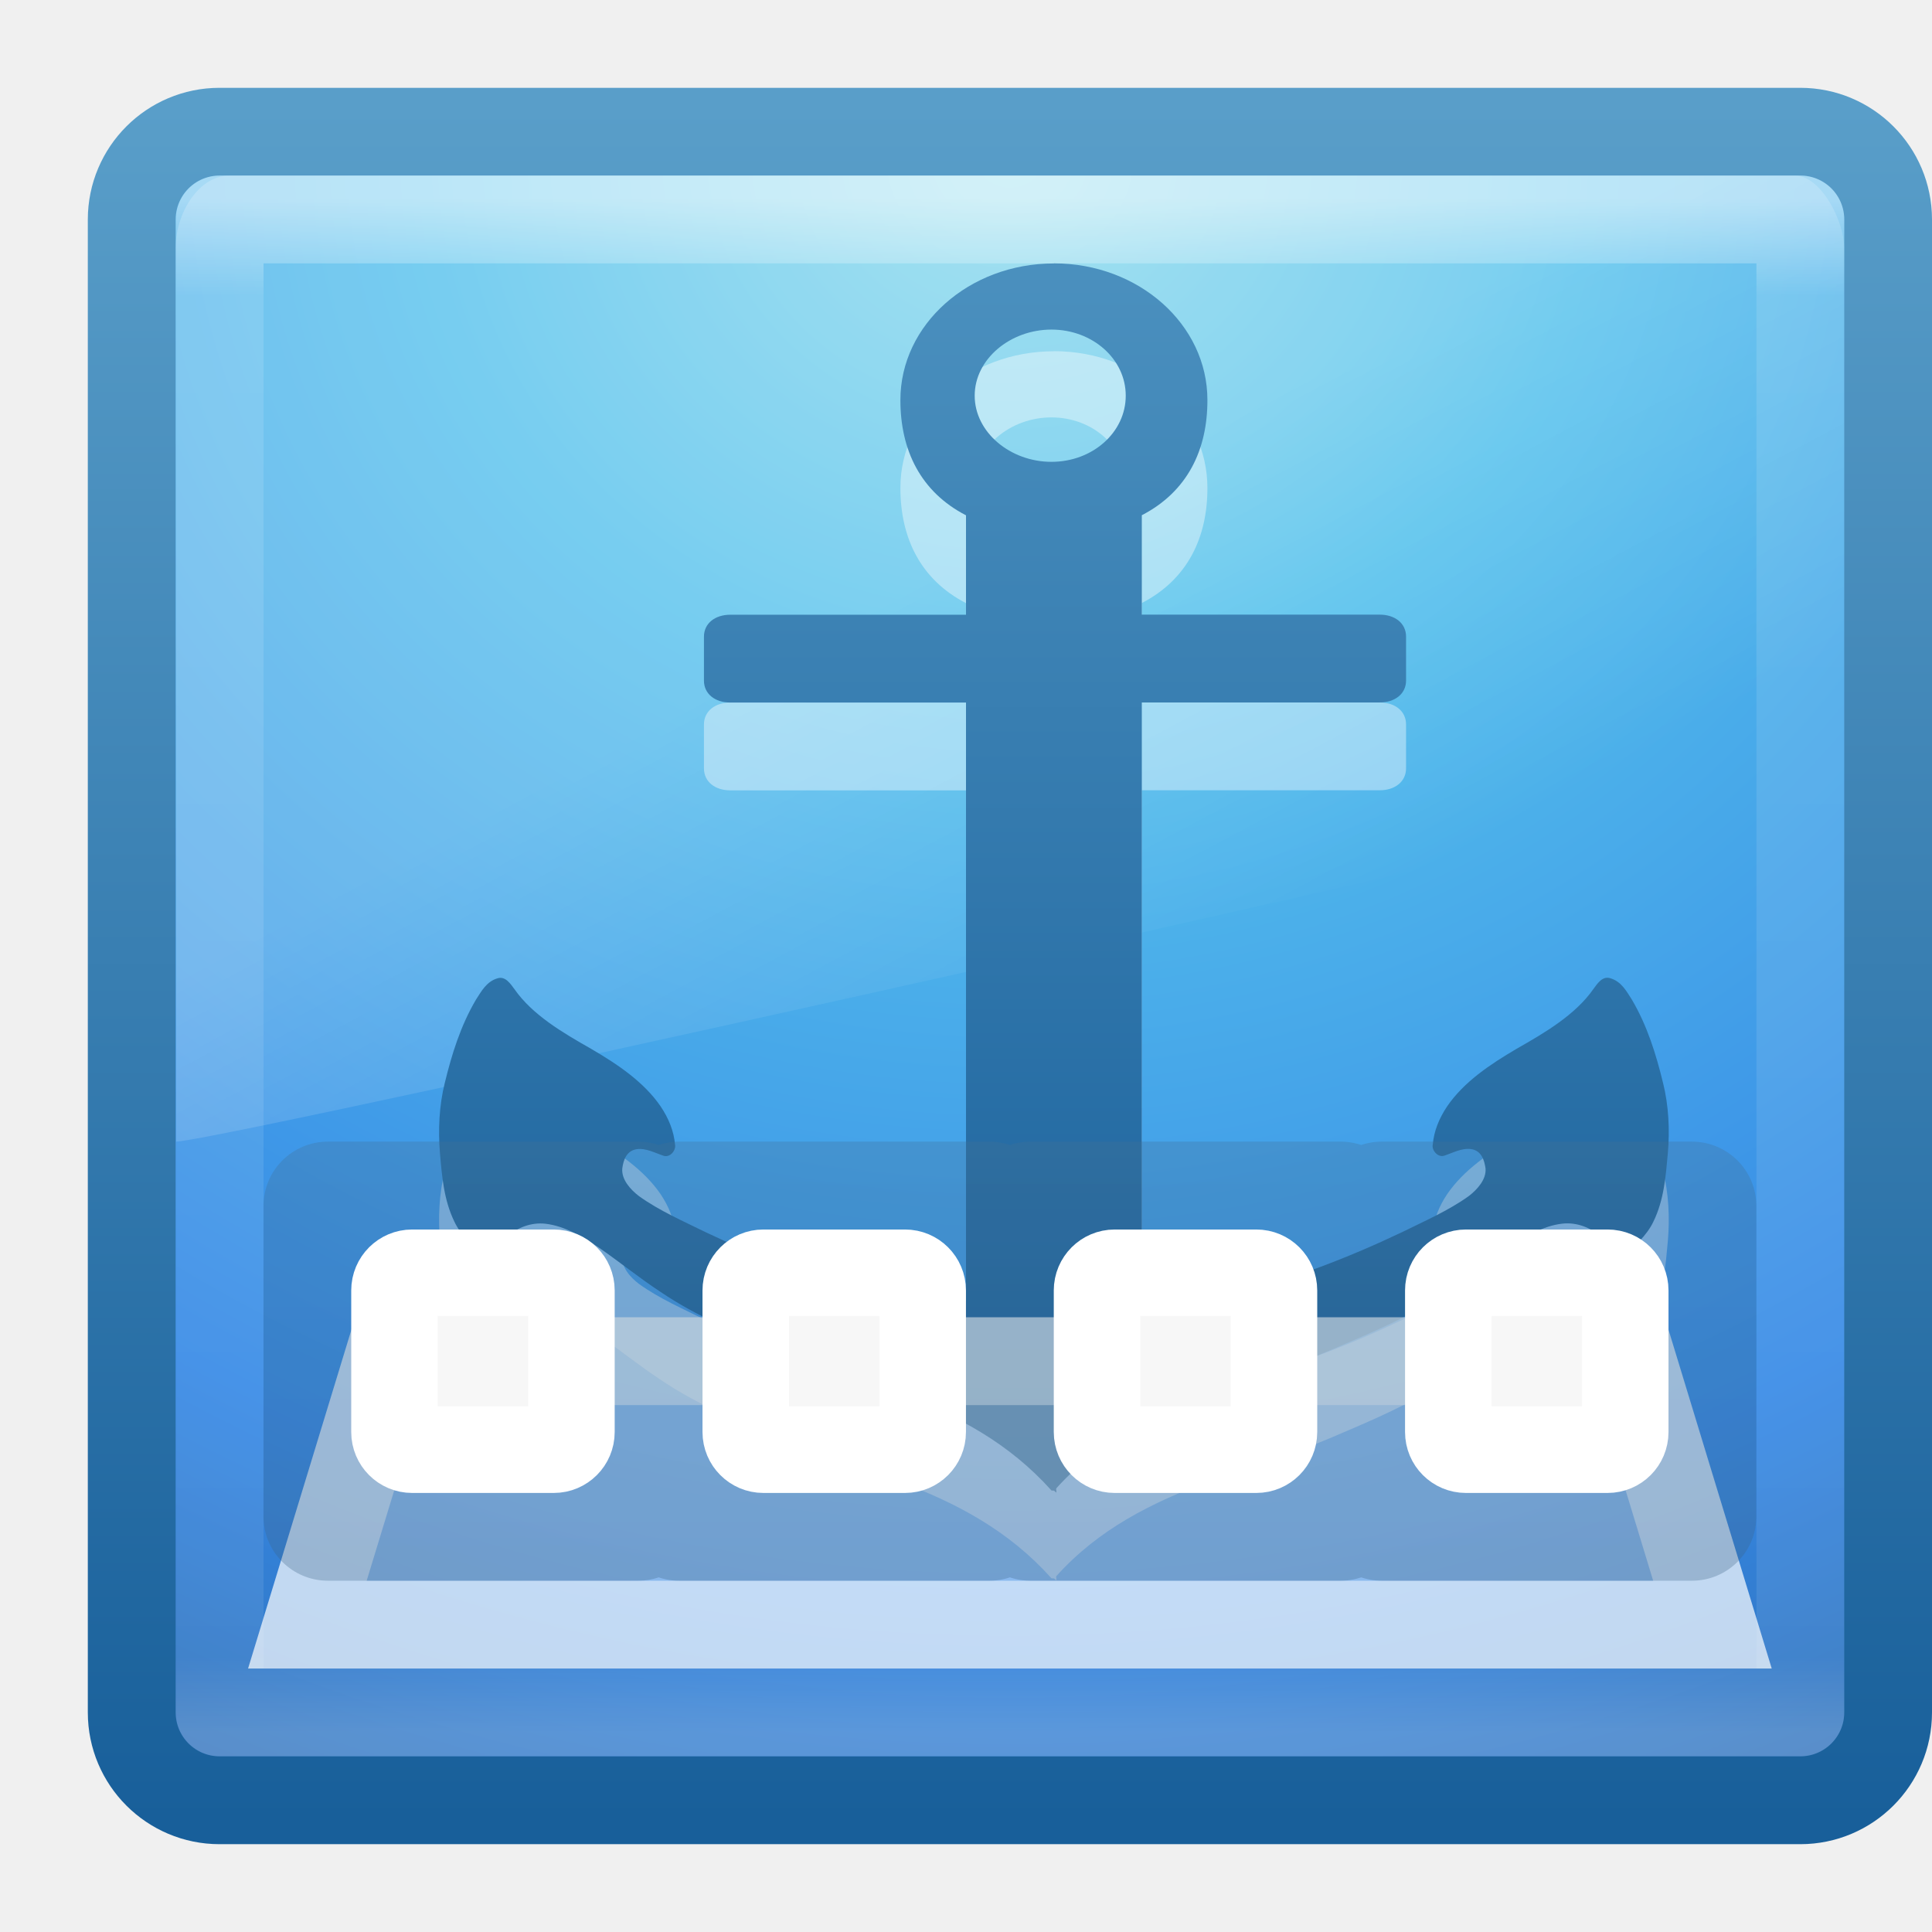
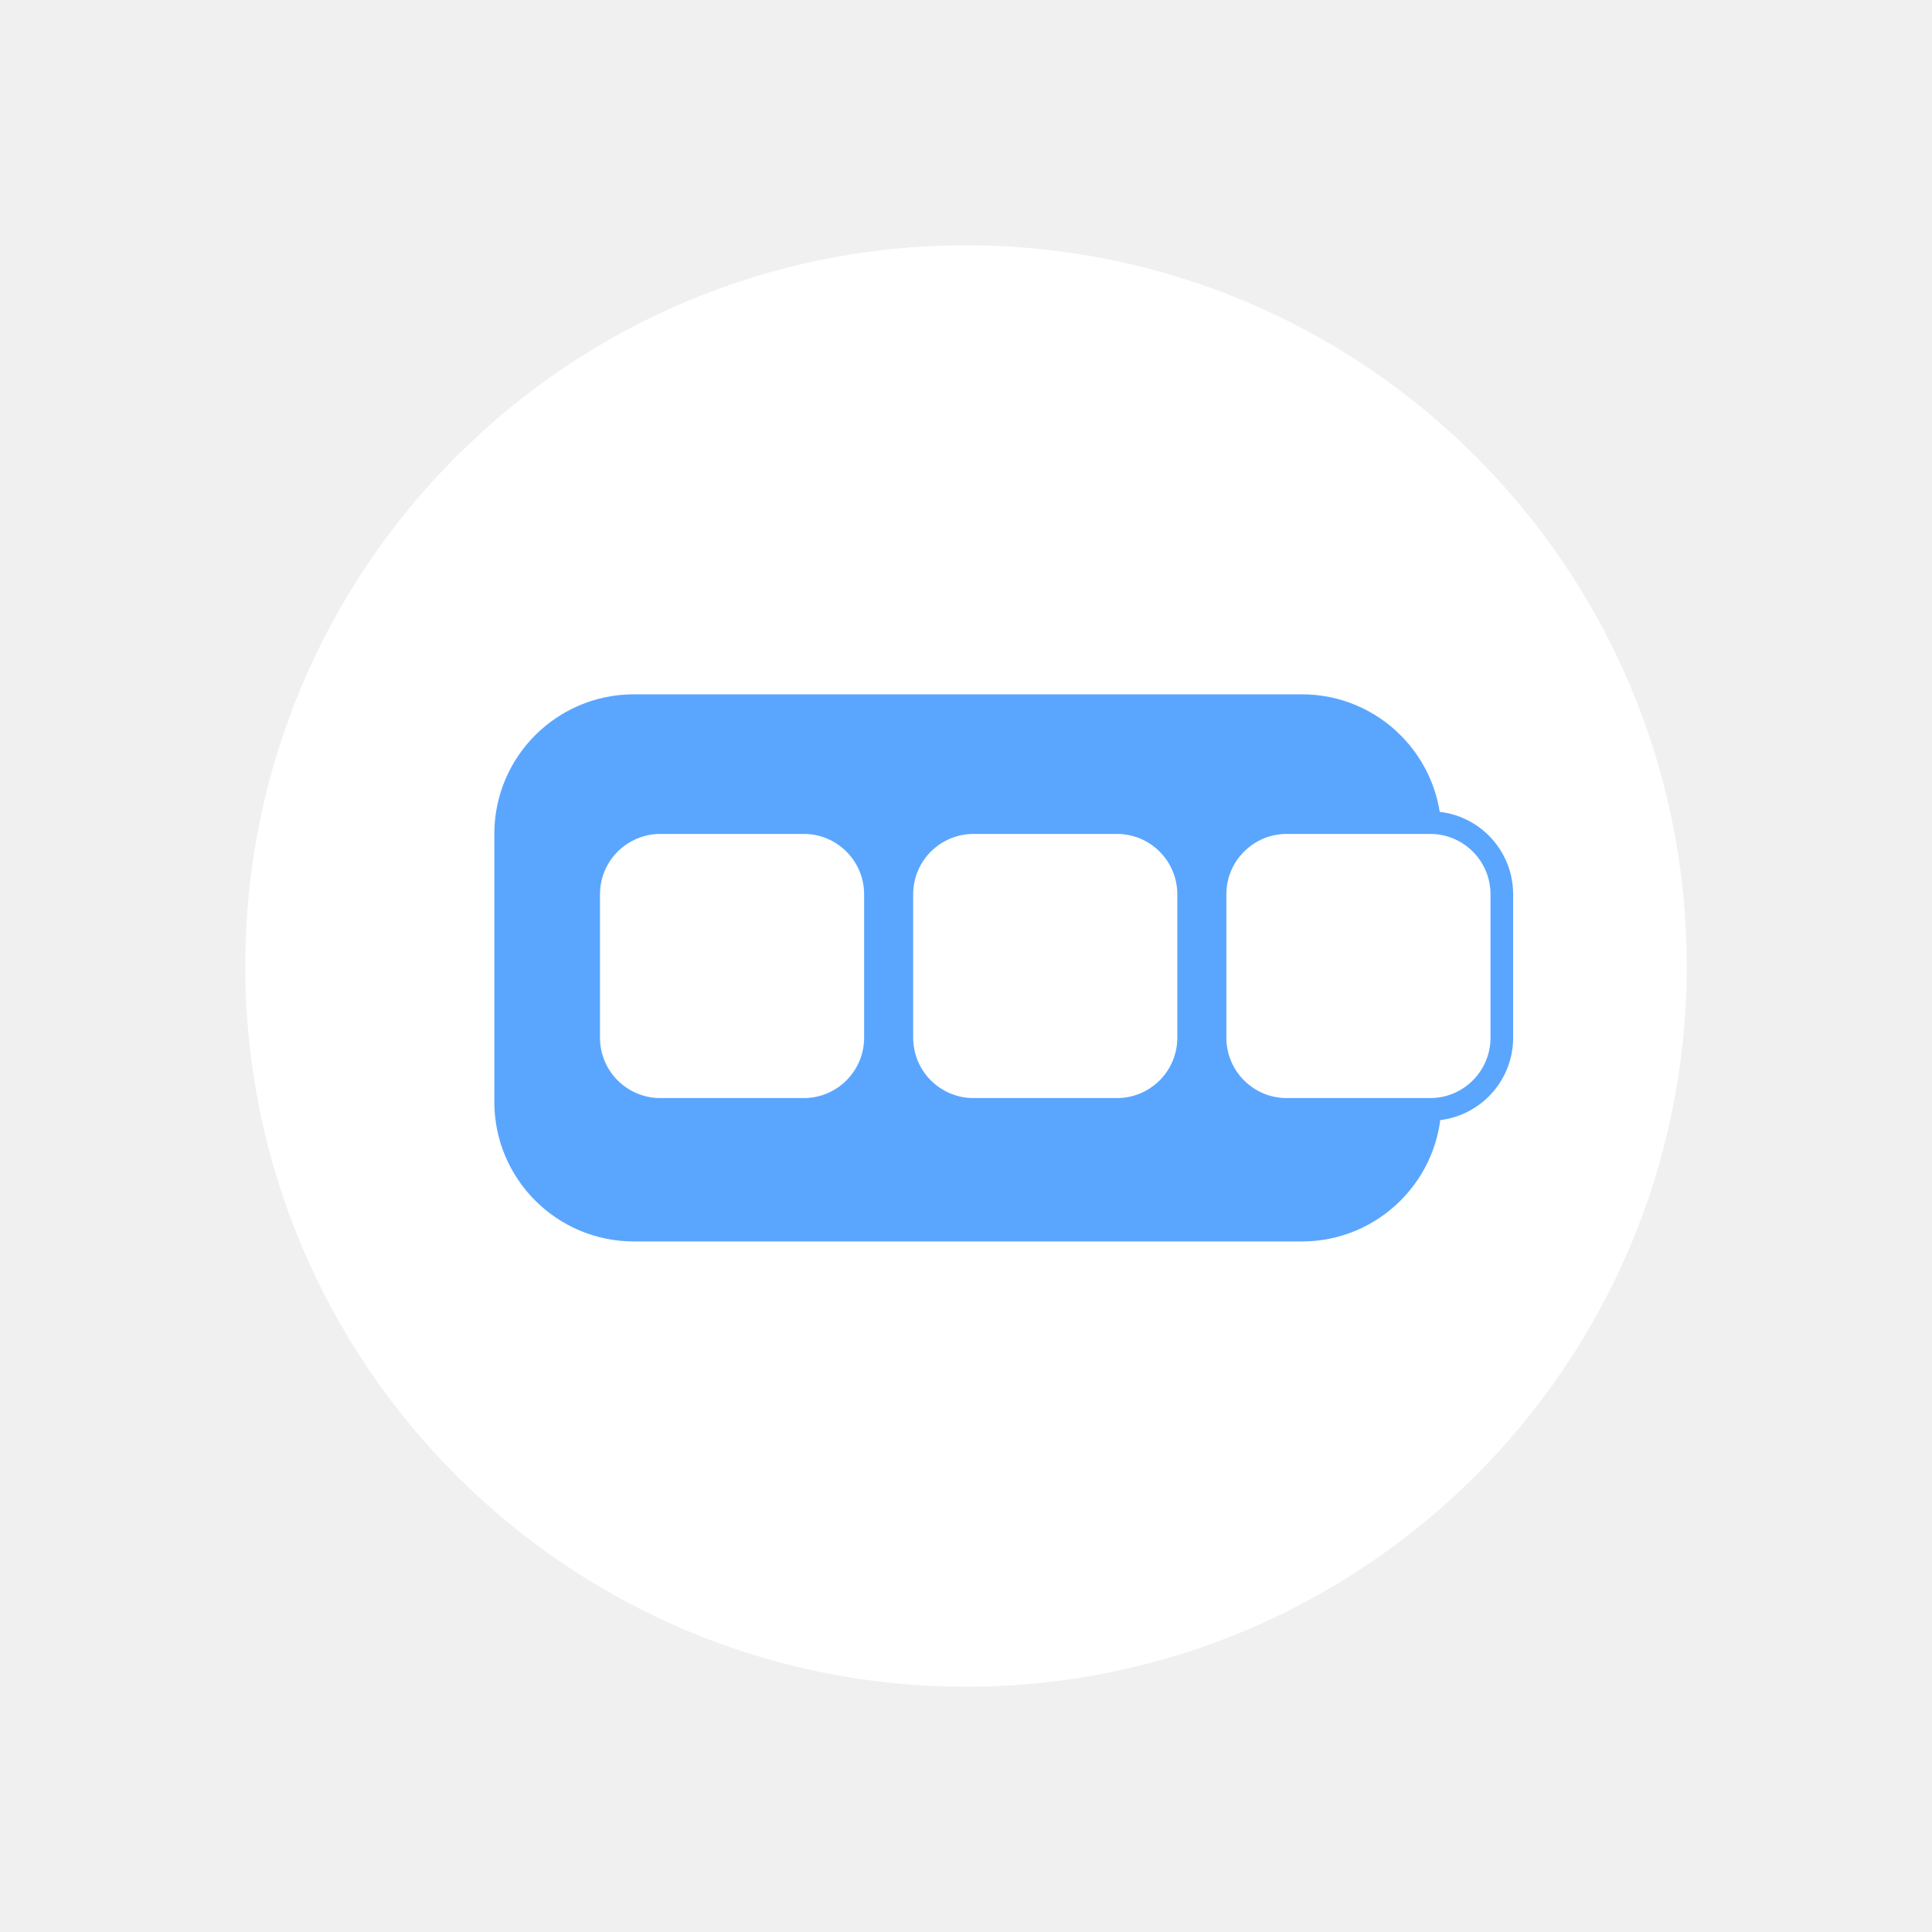
- <svg xmlns="http://www.w3.org/2000/svg" xmlns:xlink="http://www.w3.org/1999/xlink" version="1.1" width="22" height="22" id="svg4107">
-   <defs id="defs4109">
-     <linearGradient x1="19.875" y1="38.245" x2="19.875" y2="-61.256" id="linearGradient3198" xlink:href="#linearGradient3707-319-631-407-1-846-5-4-5-17" gradientUnits="userSpaceOnUse" gradientTransform="matrix(-0.25,0,0,0.25,25.21574,20.75)" />
-     <linearGradient id="linearGradient3707-319-631-407-1-846-5-4-5-17">
-       <stop id="stop3788-4-8-9-5" style="stop-color:#365a7c;stop-opacity:1" offset="0" />
-       <stop id="stop3790-2-1-9-9" style="stop-color:#5ea1ca;stop-opacity:1" offset="1" />
-     </linearGradient>
-     <linearGradient x1="162.654" y1="226.921" x2="162.654" y2="-22.395" id="linearGradient3189" xlink:href="#linearGradient3707-319-631-407-324" gradientUnits="userSpaceOnUse" gradientTransform="matrix(0.07818215,0,0,0.07224643,2.07819,10.66102)" />
-     <linearGradient id="linearGradient3707-319-631-407-324">
-       <stop id="stop3760" style="stop-color:#185f9a;stop-opacity:1" offset="0" />
-       <stop id="stop3762" style="stop-color:#599ec9;stop-opacity:1" offset="1" />
-     </linearGradient>
-     <linearGradient x1="16.626" y1="15.298" x2="20.055" y2="24.628" id="linearGradient3289" xlink:href="#linearGradient8265-821-176-38-919-66-249-7-7-8" gradientUnits="userSpaceOnUse" gradientTransform="matrix(0.4124892,0,0,0.5963988,1.580942,8.593243)" />
-     <linearGradient id="linearGradient8265-821-176-38-919-66-249-7-7-8">
-       <stop id="stop2687-1-9-6" style="stop-color:#ffffff;stop-opacity:1" offset="0" />
-       <stop id="stop2689-5-4-8" style="stop-color:#ffffff;stop-opacity:0" offset="1" />
-     </linearGradient>
-     <linearGradient x1="24" y1="5" x2="24" y2="43" id="linearGradient3302" xlink:href="#linearGradient3924" gradientUnits="userSpaceOnUse" gradientTransform="matrix(0.4864865,0,0,0.4594595,-0.1744284,9.971733)" />
-     <linearGradient id="linearGradient3924">
-       <stop id="stop3926" style="stop-color:#ffffff;stop-opacity:1" offset="0" />
-       <stop id="stop3928" style="stop-color:#ffffff;stop-opacity:0.235" offset="0.063" />
-       <stop id="stop3930" style="stop-color:#ffffff;stop-opacity:0.157" offset="0.951" />
-       <stop id="stop3932" style="stop-color:#ffffff;stop-opacity:0.392" offset="1" />
-     </linearGradient>
-     <radialGradient cx="7.496" cy="8.45" r="20" fx="7.496" fy="8.45" id="radialGradient3295" xlink:href="#linearGradient2867-449-88-871-390-598-476-591-434-148-57-177" gradientUnits="userSpaceOnUse" gradientTransform="matrix(0,1.138534,-1.267824,-2.0976135e-8,22.21287,3.249711)" />
-     <linearGradient id="linearGradient2867-449-88-871-390-598-476-591-434-148-57-177">
-       <stop id="stop3750" style="stop-color:#90dbec;stop-opacity:1" offset="0" />
-       <stop id="stop3752" style="stop-color:#55c1ec;stop-opacity:1" offset="0.262" />
-       <stop id="stop3754" style="stop-color:#3689e6;stop-opacity:1" offset="0.705" />
-       <stop id="stop3756" style="stop-color:#2b63a0;stop-opacity:1" offset="1" />
-     </linearGradient>
-     <linearGradient x1="24" y1="44" x2="24" y2="3.899" id="linearGradient3297" xlink:href="#linearGradient3707-319-631-407-324" gradientUnits="userSpaceOnUse" gradientTransform="matrix(0.5128205,0,0,0.4871795,-0.8076926,9.30769)" />
-     <radialGradient cx="4.993" cy="43.5" r="2.5" fx="4.993" fy="43.5" id="radialGradient3082" xlink:href="#linearGradient3688-166-749" gradientUnits="userSpaceOnUse" gradientTransform="matrix(2.003784,0,0,1.4,27.98813,-17.4)" />
-     <linearGradient id="linearGradient3688-166-749">
-       <stop id="stop2883" style="stop-color:#181818;stop-opacity:1" offset="0" />
-       <stop id="stop2885" style="stop-color:#181818;stop-opacity:0" offset="1" />
-     </linearGradient>
-     <radialGradient cx="4.993" cy="43.5" r="2.5" fx="4.993" fy="43.5" id="radialGradient3084" xlink:href="#linearGradient3688-464-309" gradientUnits="userSpaceOnUse" gradientTransform="matrix(2.003784,0,0,1.4,-20.01187,-104.4)" />
-     <linearGradient id="linearGradient3688-464-309">
-       <stop id="stop2889" style="stop-color:#181818;stop-opacity:1" offset="0" />
-       <stop id="stop2891" style="stop-color:#181818;stop-opacity:0" offset="1" />
-     </linearGradient>
-     <linearGradient x1="25.058" y1="47.028" x2="25.058" y2="39.999" id="linearGradient3086" xlink:href="#linearGradient3702-501-757" gradientUnits="userSpaceOnUse" />
-     <linearGradient id="linearGradient3702-501-757">
-       <stop id="stop2895" style="stop-color:#181818;stop-opacity:0" offset="0" />
-       <stop id="stop2897" style="stop-color:#181818;stop-opacity:1" offset="0.5" />
-       <stop id="stop2899" style="stop-color:#181818;stop-opacity:0" offset="1" />
-     </linearGradient>
-   </defs>
-   <g transform="translate(0,-10)" id="layer1">
-     <rect width="20" height="19" rx="1" ry="1" x="1.5" y="11.5" id="rect5505-21" style="color:#000000;fill:url(#radialGradient3295);fill-opacity:1;fill-rule:nonzero;stroke:url(#linearGradient3297);stroke-width:1;stroke-linecap:round;stroke-linejoin:round;stroke-miterlimit:4;stroke-opacity:1;stroke-dasharray:none;stroke-dashoffset:0;marker:none;visibility:visible;display:inline;overflow:visible;enable-background:accumulate" />
-     <rect width="18" height="17" x="2.501" y="12.499" id="rect6741-9" style="opacity:0.5;fill:none;stroke:url(#linearGradient3302);stroke-width:1;stroke-linecap:round;stroke-linejoin:round;stroke-miterlimit:4;stroke-opacity:1;stroke-dasharray:none;stroke-dashoffset:0" />
-     <path d="M 2.608,12 C 2.269,12 2,12.418 2,12.825 L 2.006,23 C 2.553,22.989 20.585,18.945 21,18.751 l 0,-5.926 C 21,12.514 20.734,12 20.44,12 L 2.608,12 z" id="path3333" style="opacity:0.2;fill:url(#linearGradient3289);fill-opacity:1;fill-rule:evenodd;stroke:none" />
-     <path d="m 12,14 c -0.966,0 -1.748,0.697 -1.747,1.556 -1.92e-4,0.57 0.23,1.045 0.747,1.312 l 0,1.132 -2.684,0 c -0.172,0 -0.3,0.097 -0.3,0.25 l 0,0.5 c 0,0.153 0.128,0.25 0.3,0.25 l 2.684,0 0,6.812 c -0.117,0.041 -0.099,0.07 -0.229,0.073 -0.311,-0.002 -0.521,-0.072 -0.819,-0.146 -0.673,-0.175 -1.295,-0.412 -1.911,-0.705 -0.26,-0.128 -0.533,-0.247 -0.764,-0.413 -0.1,-0.076 -0.202,-0.191 -0.191,-0.316 0.013,-0.095 0.047,-0.201 0.164,-0.219 0.105,-0.015 0.207,0.042 0.3,0.073 0.08,0.031 0.149,-0.062 0.137,-0.122 -0.013,-0.157 -0.073,-0.302 -0.164,-0.438 -0.19,-0.278 -0.489,-0.479 -0.792,-0.656 -0.324,-0.184 -0.669,-0.386 -0.874,-0.681 -0.041,-0.054 -0.1,-0.15 -0.191,-0.122 -0.127,0.037 -0.184,0.148 -0.246,0.243 -0.175,0.297 -0.276,0.623 -0.355,0.948 -0.065,0.259 -0.077,0.538 -0.055,0.802 0.023,0.264 0.044,0.531 0.164,0.778 0.076,0.162 0.222,0.286 0.355,0.413 0.085,-0.08 0.159,-0.165 0.246,-0.243 0.112,-0.1 0.273,-0.165 0.437,-0.146 0.223,0.026 0.425,0.152 0.601,0.267 0.247,0.171 0.458,0.344 0.71,0.51 0.399,0.271 0.859,0.464 1.311,0.656 0.376,0.156 0.756,0.311 1.147,0.438 0.07,0.027 0.147,0.026 0.218,0.049 0.703,0.26 1.288,0.575 1.775,1.118 0.003,-0.002 0.025,0.003 0.027,0 0.006,0.006 0.022,0.018 0.027,0.024 0.004,-0.015 -0.004,-0.034 0,-0.049 0.485,-0.537 1.076,-0.835 1.775,-1.094 0.071,-0.023 0.148,-0.021 0.218,-0.049 0.391,-0.127 0.77,-0.282 1.147,-0.438 0.452,-0.193 0.912,-0.385 1.311,-0.656 0.252,-0.166 0.463,-0.339 0.71,-0.51 0.176,-0.115 0.377,-0.242 0.601,-0.267 0.164,-0.019 0.325,0.046 0.437,0.146 0.087,0.078 0.161,0.163 0.246,0.243 0.133,-0.127 0.279,-0.251 0.355,-0.413 0.12,-0.246 0.14,-0.514 0.164,-0.778 0.023,-0.264 0.01,-0.543 -0.055,-0.802 -0.079,-0.325 -0.18,-0.651 -0.355,-0.948 -0.062,-0.096 -0.119,-0.206 -0.246,-0.243 -0.091,-0.029 -0.15,0.067 -0.191,0.122 -0.205,0.294 -0.55,0.497 -0.874,0.681 -0.303,0.178 -0.602,0.378 -0.792,0.656 -0.091,0.136 -0.151,0.281 -0.164,0.438 -0.013,0.059 0.056,0.152 0.137,0.122 0.093,-0.031 0.195,-0.088 0.3,-0.073 0.117,0.017 0.15,0.124 0.164,0.219 0.011,0.125 -0.092,0.24 -0.191,0.316 -0.231,0.166 -0.505,0.285 -0.764,0.413 -0.617,0.293 -1.238,0.53 -1.911,0.705 -0.298,0.073 -0.508,0.144 -0.819,0.146 -0.129,-0.003 -0.111,-0.032 -0.229,-0.073 l 0,-6.812 2.709,0 c 0.172,0 0.3,-0.097 0.3,-0.25 l 0,-0.5 c 0,-0.153 -0.128,-0.25 -0.3,-0.25 l -2.709,0 0,-1.132 c 0.518,-0.268 0.748,-0.742 0.747,-1.312 2.91e-4,-0.859 -0.781,-1.556 -1.747,-1.556 z m -0.027,0.753 c 0.469,-10e-7 0.847,0.337 0.846,0.753 1.41e-4,0.417 -0.377,0.753 -0.846,0.753 -0.469,0 -0.874,-0.337 -0.874,-0.753 -1.41e-4,-0.417 0.405,-0.753 0.874,-0.753 z" id="path1919-8" style="opacity:0.4;fill:#ffffff;fill-opacity:1;fill-rule:nonzero;stroke:none" />
-     <path d="m 12,13 c -0.966,0 -1.748,0.697 -1.747,1.556 -1.92e-4,0.57 0.23,1.045 0.747,1.312 l 0,1.132 -2.684,0 c -0.172,0 -0.3,0.097 -0.3,0.25 l 0,0.5 c 0,0.153 0.128,0.25 0.3,0.25 l 2.684,0 0,6.812 c -0.117,0.041 -0.099,0.07 -0.229,0.073 -0.311,-0.002 -0.521,-0.072 -0.819,-0.146 -0.673,-0.175 -1.295,-0.412 -1.911,-0.705 -0.26,-0.128 -0.533,-0.247 -0.764,-0.413 -0.1,-0.076 -0.202,-0.191 -0.191,-0.316 0.013,-0.095 0.047,-0.201 0.164,-0.219 0.105,-0.015 0.207,0.042 0.3,0.073 0.08,0.031 0.149,-0.062 0.137,-0.122 -0.013,-0.157 -0.073,-0.302 -0.164,-0.438 -0.19,-0.278 -0.489,-0.479 -0.792,-0.656 -0.324,-0.184 -0.669,-0.386 -0.874,-0.681 -0.041,-0.054 -0.1,-0.15 -0.191,-0.122 -0.127,0.037 -0.184,0.148 -0.246,0.243 -0.175,0.297 -0.276,0.623 -0.355,0.948 -0.065,0.259 -0.077,0.538 -0.055,0.802 0.023,0.264 0.044,0.531 0.164,0.778 0.076,0.162 0.222,0.286 0.355,0.413 0.085,-0.08 0.159,-0.165 0.246,-0.243 0.112,-0.1 0.273,-0.165 0.437,-0.146 0.223,0.026 0.425,0.152 0.601,0.267 0.247,0.171 0.458,0.344 0.71,0.51 0.399,0.271 0.859,0.464 1.311,0.656 0.376,0.156 0.756,0.311 1.147,0.438 0.07,0.027 0.147,0.026 0.218,0.049 0.703,0.26 1.288,0.575 1.775,1.118 0.003,-0.002 0.025,0.003 0.027,0 0.006,0.006 0.022,0.018 0.027,0.024 0.004,-0.015 -0.004,-0.034 0,-0.049 0.485,-0.537 1.076,-0.835 1.775,-1.094 0.071,-0.023 0.148,-0.021 0.218,-0.049 0.391,-0.127 0.77,-0.282 1.147,-0.438 0.452,-0.193 0.912,-0.385 1.311,-0.656 0.252,-0.166 0.463,-0.339 0.71,-0.51 0.176,-0.115 0.377,-0.242 0.601,-0.267 0.164,-0.019 0.325,0.046 0.437,0.146 0.087,0.078 0.161,0.163 0.246,0.243 0.133,-0.127 0.279,-0.251 0.355,-0.413 0.12,-0.246 0.14,-0.514 0.164,-0.778 0.023,-0.264 0.01,-0.543 -0.055,-0.802 -0.079,-0.325 -0.18,-0.651 -0.355,-0.948 -0.062,-0.096 -0.119,-0.206 -0.246,-0.243 -0.091,-0.029 -0.15,0.067 -0.191,0.122 -0.205,0.294 -0.55,0.497 -0.874,0.681 -0.303,0.178 -0.602,0.378 -0.792,0.656 -0.091,0.136 -0.151,0.281 -0.164,0.438 -0.013,0.059 0.056,0.152 0.137,0.122 0.093,-0.031 0.195,-0.088 0.3,-0.073 0.117,0.017 0.15,0.124 0.164,0.219 0.011,0.125 -0.092,0.24 -0.191,0.316 -0.231,0.166 -0.505,0.285 -0.764,0.413 -0.617,0.293 -1.238,0.53 -1.911,0.705 -0.298,0.073 -0.508,0.144 -0.819,0.146 -0.129,-0.003 -0.111,-0.032 -0.229,-0.073 l 0,-6.812 2.709,0 c 0.172,0 0.3,-0.097 0.3,-0.25 l 0,-0.5 c 0,-0.153 -0.128,-0.25 -0.3,-0.25 l -2.709,0 0,-1.132 c 0.518,-0.268 0.748,-0.742 0.747,-1.312 2.91e-4,-0.859 -0.781,-1.556 -1.747,-1.556 z m -0.027,0.753 c 0.469,-10e-7 0.847,0.337 0.846,0.753 1.41e-4,0.417 -0.377,0.753 -0.846,0.753 -0.469,0 -0.874,-0.337 -0.874,-0.753 -1.41e-4,-0.417 0.405,-0.753 0.874,-0.753 z" id="path1919" style="fill:url(#linearGradient3189);fill-opacity:1;fill-rule:nonzero;stroke:none" />
-     <path d="m 3.5,28.5 16,0 -0.914,-3 -14.171,0 z" id="path4306" style="opacity:0.7;fill:#ffffff;fill-opacity:0.588;stroke:#ffffff;stroke-width:1px;stroke-linecap:butt;stroke-linejoin:miter;stroke-opacity:1" />
-     <path d="m 19.265,23 -3.531,0 C 15.328,23 15,23.328 15,23.735 l 0,3.531 C 15,27.672 15.328,28 15.735,28 l 3.531,0 C 19.672,28 20,27.672 20,27.265 l 0,-3.531 C 20,23.328 19.672,23 19.265,23 z m -4,0 -3.531,0 C 11.328,23 11,23.328 11,23.735 l 0,3.531 C 11,27.672 11.328,28 11.735,28 l 3.531,0 C 15.672,28 16,27.672 16,27.265 l 0,-3.531 C 16,23.328 15.672,23 15.265,23 z m -4,0 -3.531,0 C 7.328,23 7,23.328 7,23.735 l 0,3.531 C 7,27.672 7.328,28 7.735,28 l 3.531,0 C 11.672,28 12,27.672 12,27.265 l 0,-3.531 C 12,23.328 11.672,23 11.265,23 z M 7.265,23 3.735,23 C 3.328,23 3,23.328 3,23.735 l 0,3.531 C 3,27.672 3.328,28 3.735,28 l 3.531,0 C 7.672,28 8,27.672 8,27.265 L 8,23.735 C 8,23.328 7.672,23 7.265,23 z" id="path3118-2" style="opacity:0.3;color:#000000;fill:url(#linearGradient3198);fill-opacity:1;fill-rule:nonzero;stroke:none;stroke-width:1;marker:none;visibility:visible;display:inline;overflow:visible;enable-background:accumulate" />
-     <path d="m 18.306,24.493 -1.613,0 c -0.111,0 -0.201,0.09 -0.201,0.201 l 0,1.613 c 0,0.111 0.09,0.201 0.201,0.201 l 1.613,0 c 0.111,0 0.201,-0.09 0.201,-0.201 l 0,-1.613 c 0,-0.111 -0.09,-0.201 -0.201,-0.201 z m -4,0 -1.613,0 c -0.111,0 -0.201,0.09 -0.201,0.201 l 0,1.613 c 0,0.111 0.09,0.201 0.201,0.201 l 1.613,0 c 0.111,0 0.201,-0.09 0.201,-0.201 l 0,-1.613 c 0,-0.111 -0.09,-0.201 -0.201,-0.201 z m -4,0 -1.613,0 c -0.111,0 -0.201,0.09 -0.201,0.201 l 0,1.613 c 0,0.111 0.09,0.201 0.201,0.201 l 1.613,0 c 0.111,0 0.201,-0.09 0.201,-0.201 l 0,-1.613 c 0,-0.111 -0.09,-0.201 -0.201,-0.201 z m -4,0 -1.613,0 c -0.111,0 -0.201,0.09 -0.201,0.201 l 0,1.613 c 0,0.111 0.09,0.201 0.201,0.201 l 1.613,0 c 0.111,0 0.201,-0.09 0.201,-0.201 l 0,-1.613 c 0,-0.111 -0.09,-0.201 -0.201,-0.201 z" id="path3067-7" style="color:#000000;fill:#f7f7f7;fill-opacity:1;fill-rule:nonzero;stroke:#ffffff;stroke-width:0.985;stroke-linecap:butt;stroke-linejoin:miter;stroke-miterlimit:4;stroke-opacity:1;stroke-dashoffset:0;marker:none;visibility:visible;display:inline;overflow:visible;enable-background:accumulate" />
-   </g>
+ <svg xmlns="http://www.w3.org/2000/svg" width="512" height="512" viewBox="0 0 512 512" fill="none">
+   <rect x="65" y="65" width="382" height="382" rx="191" fill="white" />
+   <rect x="131" y="184" width="251" height="145" rx="37" fill="#5AA6FF" />
+   <rect x="159" y="221" width="70" height="70" rx="16" fill="white" />
+   <rect x="242" y="221" width="70" height="70" rx="16" fill="white" />
+   <rect x="322" y="218" width="76" height="76" rx="19" fill="white" stroke="#5AA6FF" stroke-width="6" />
</svg>
